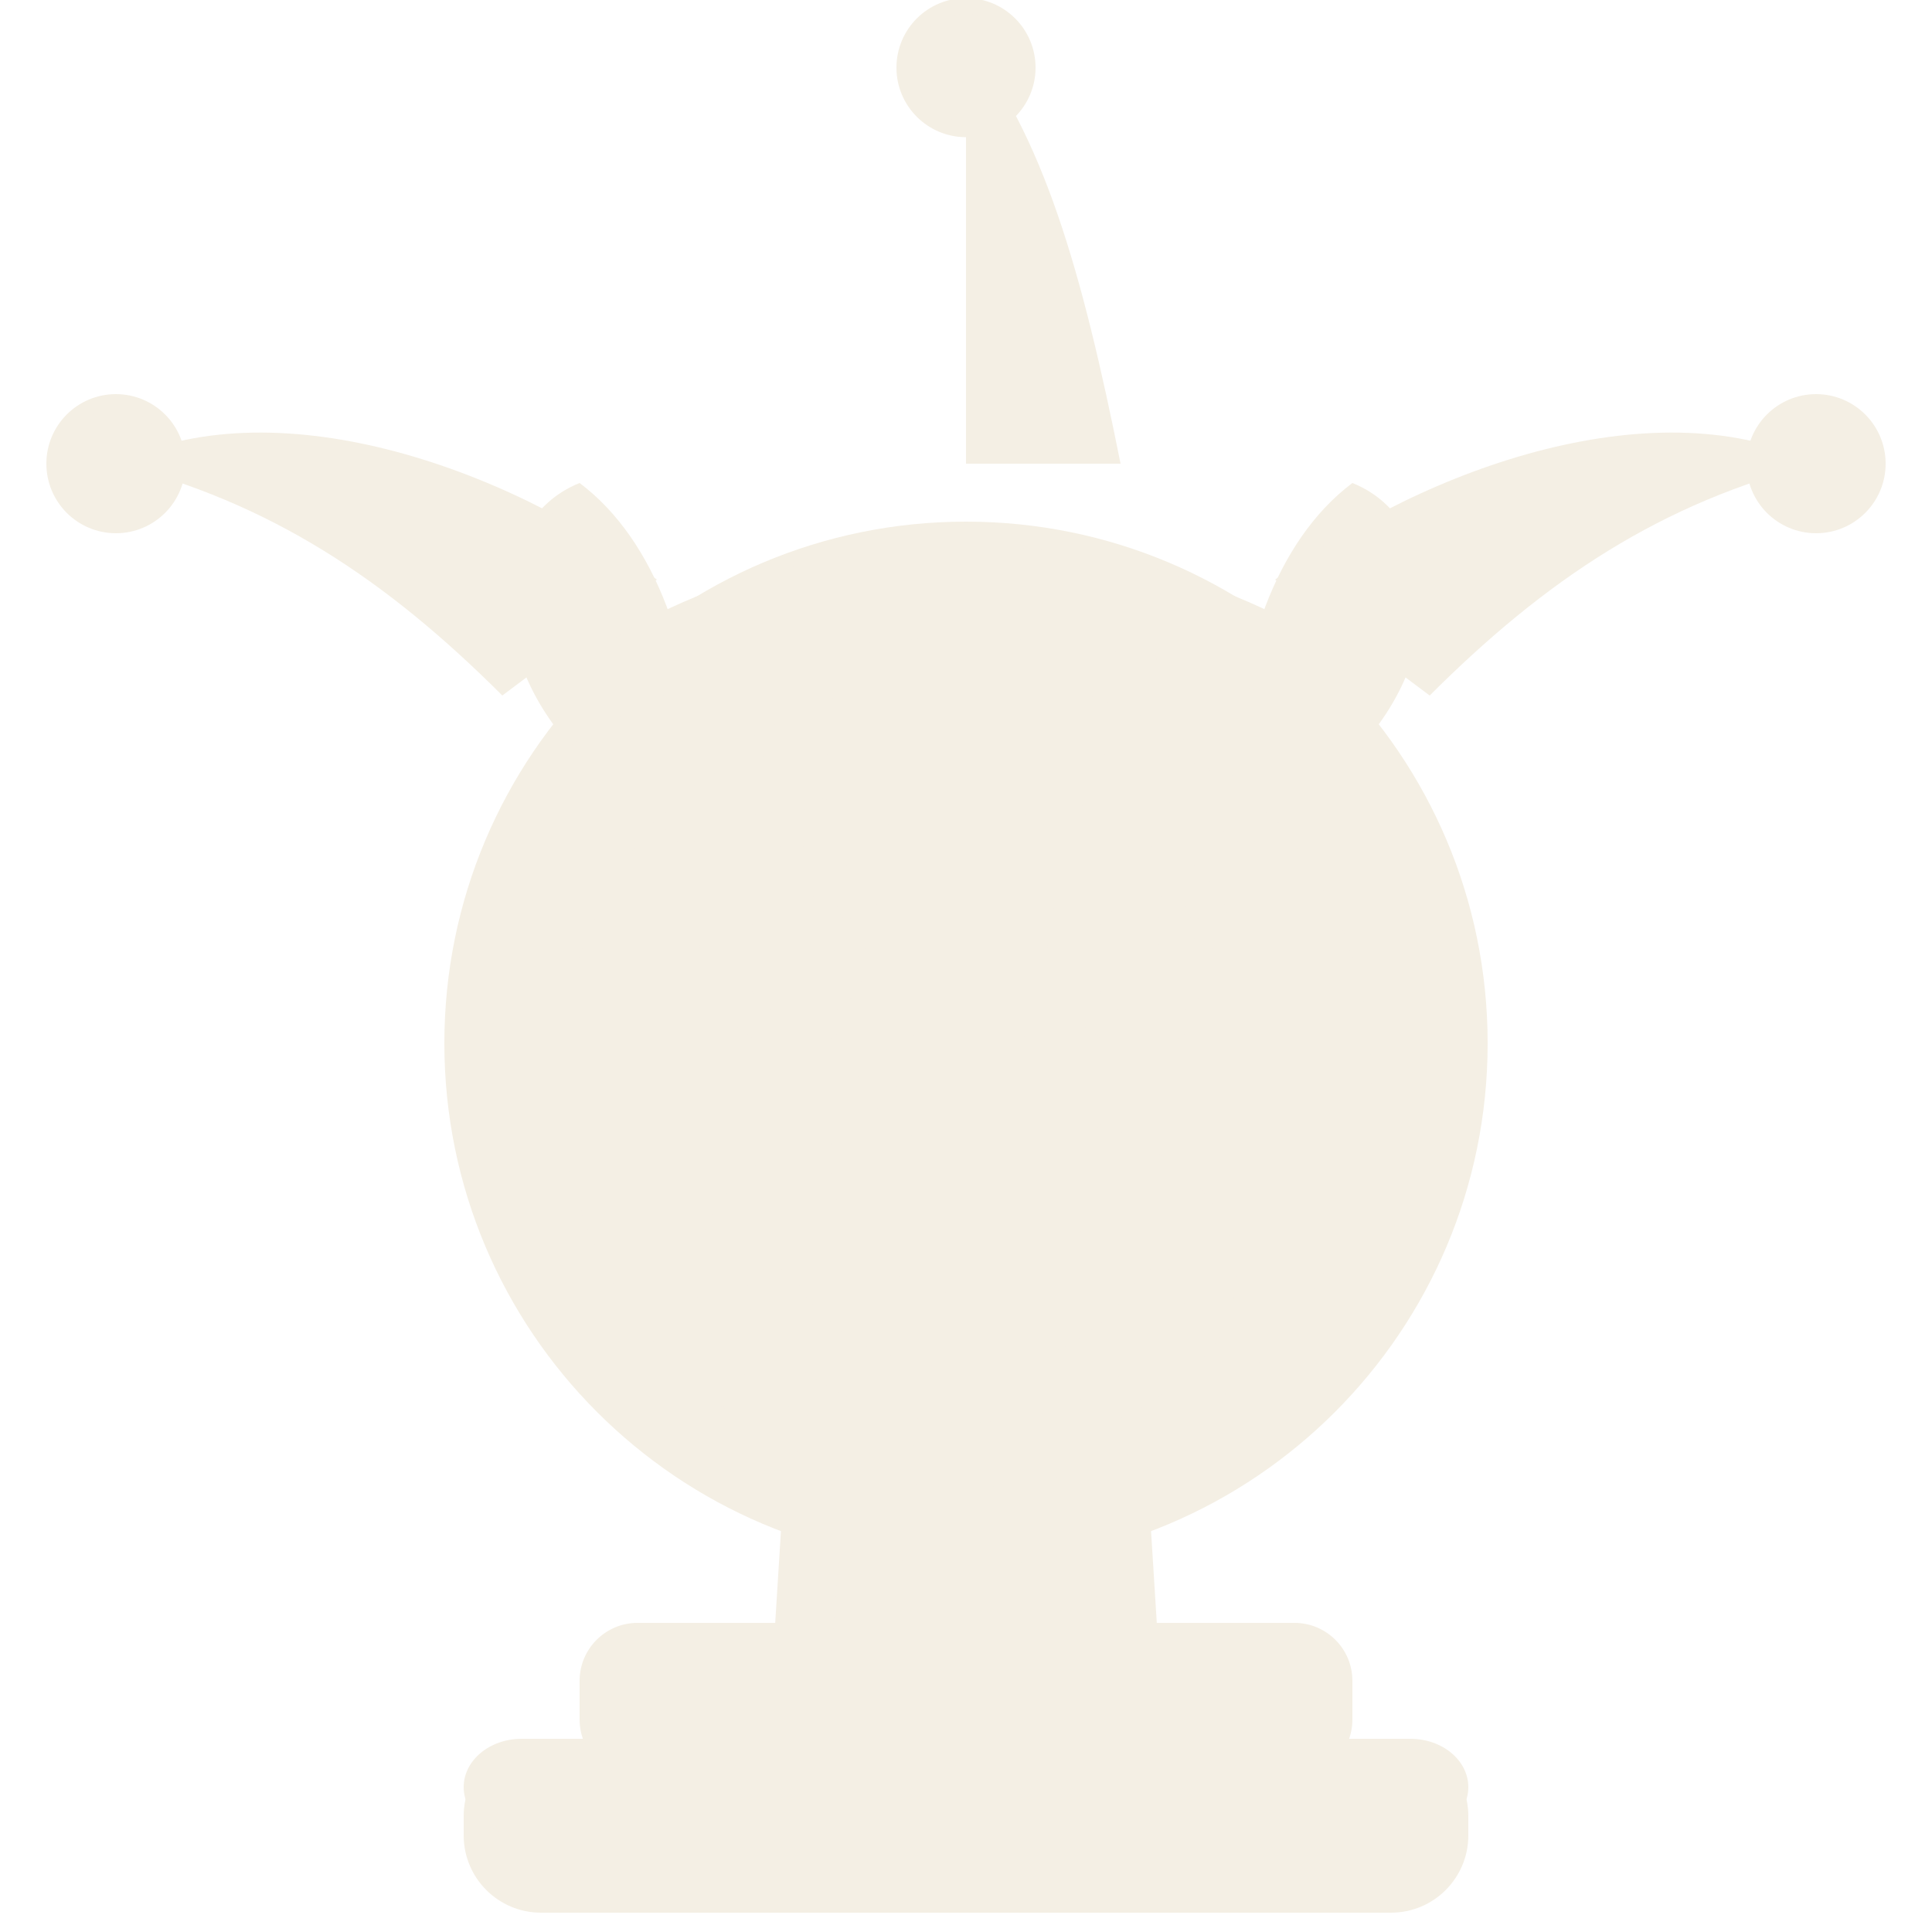
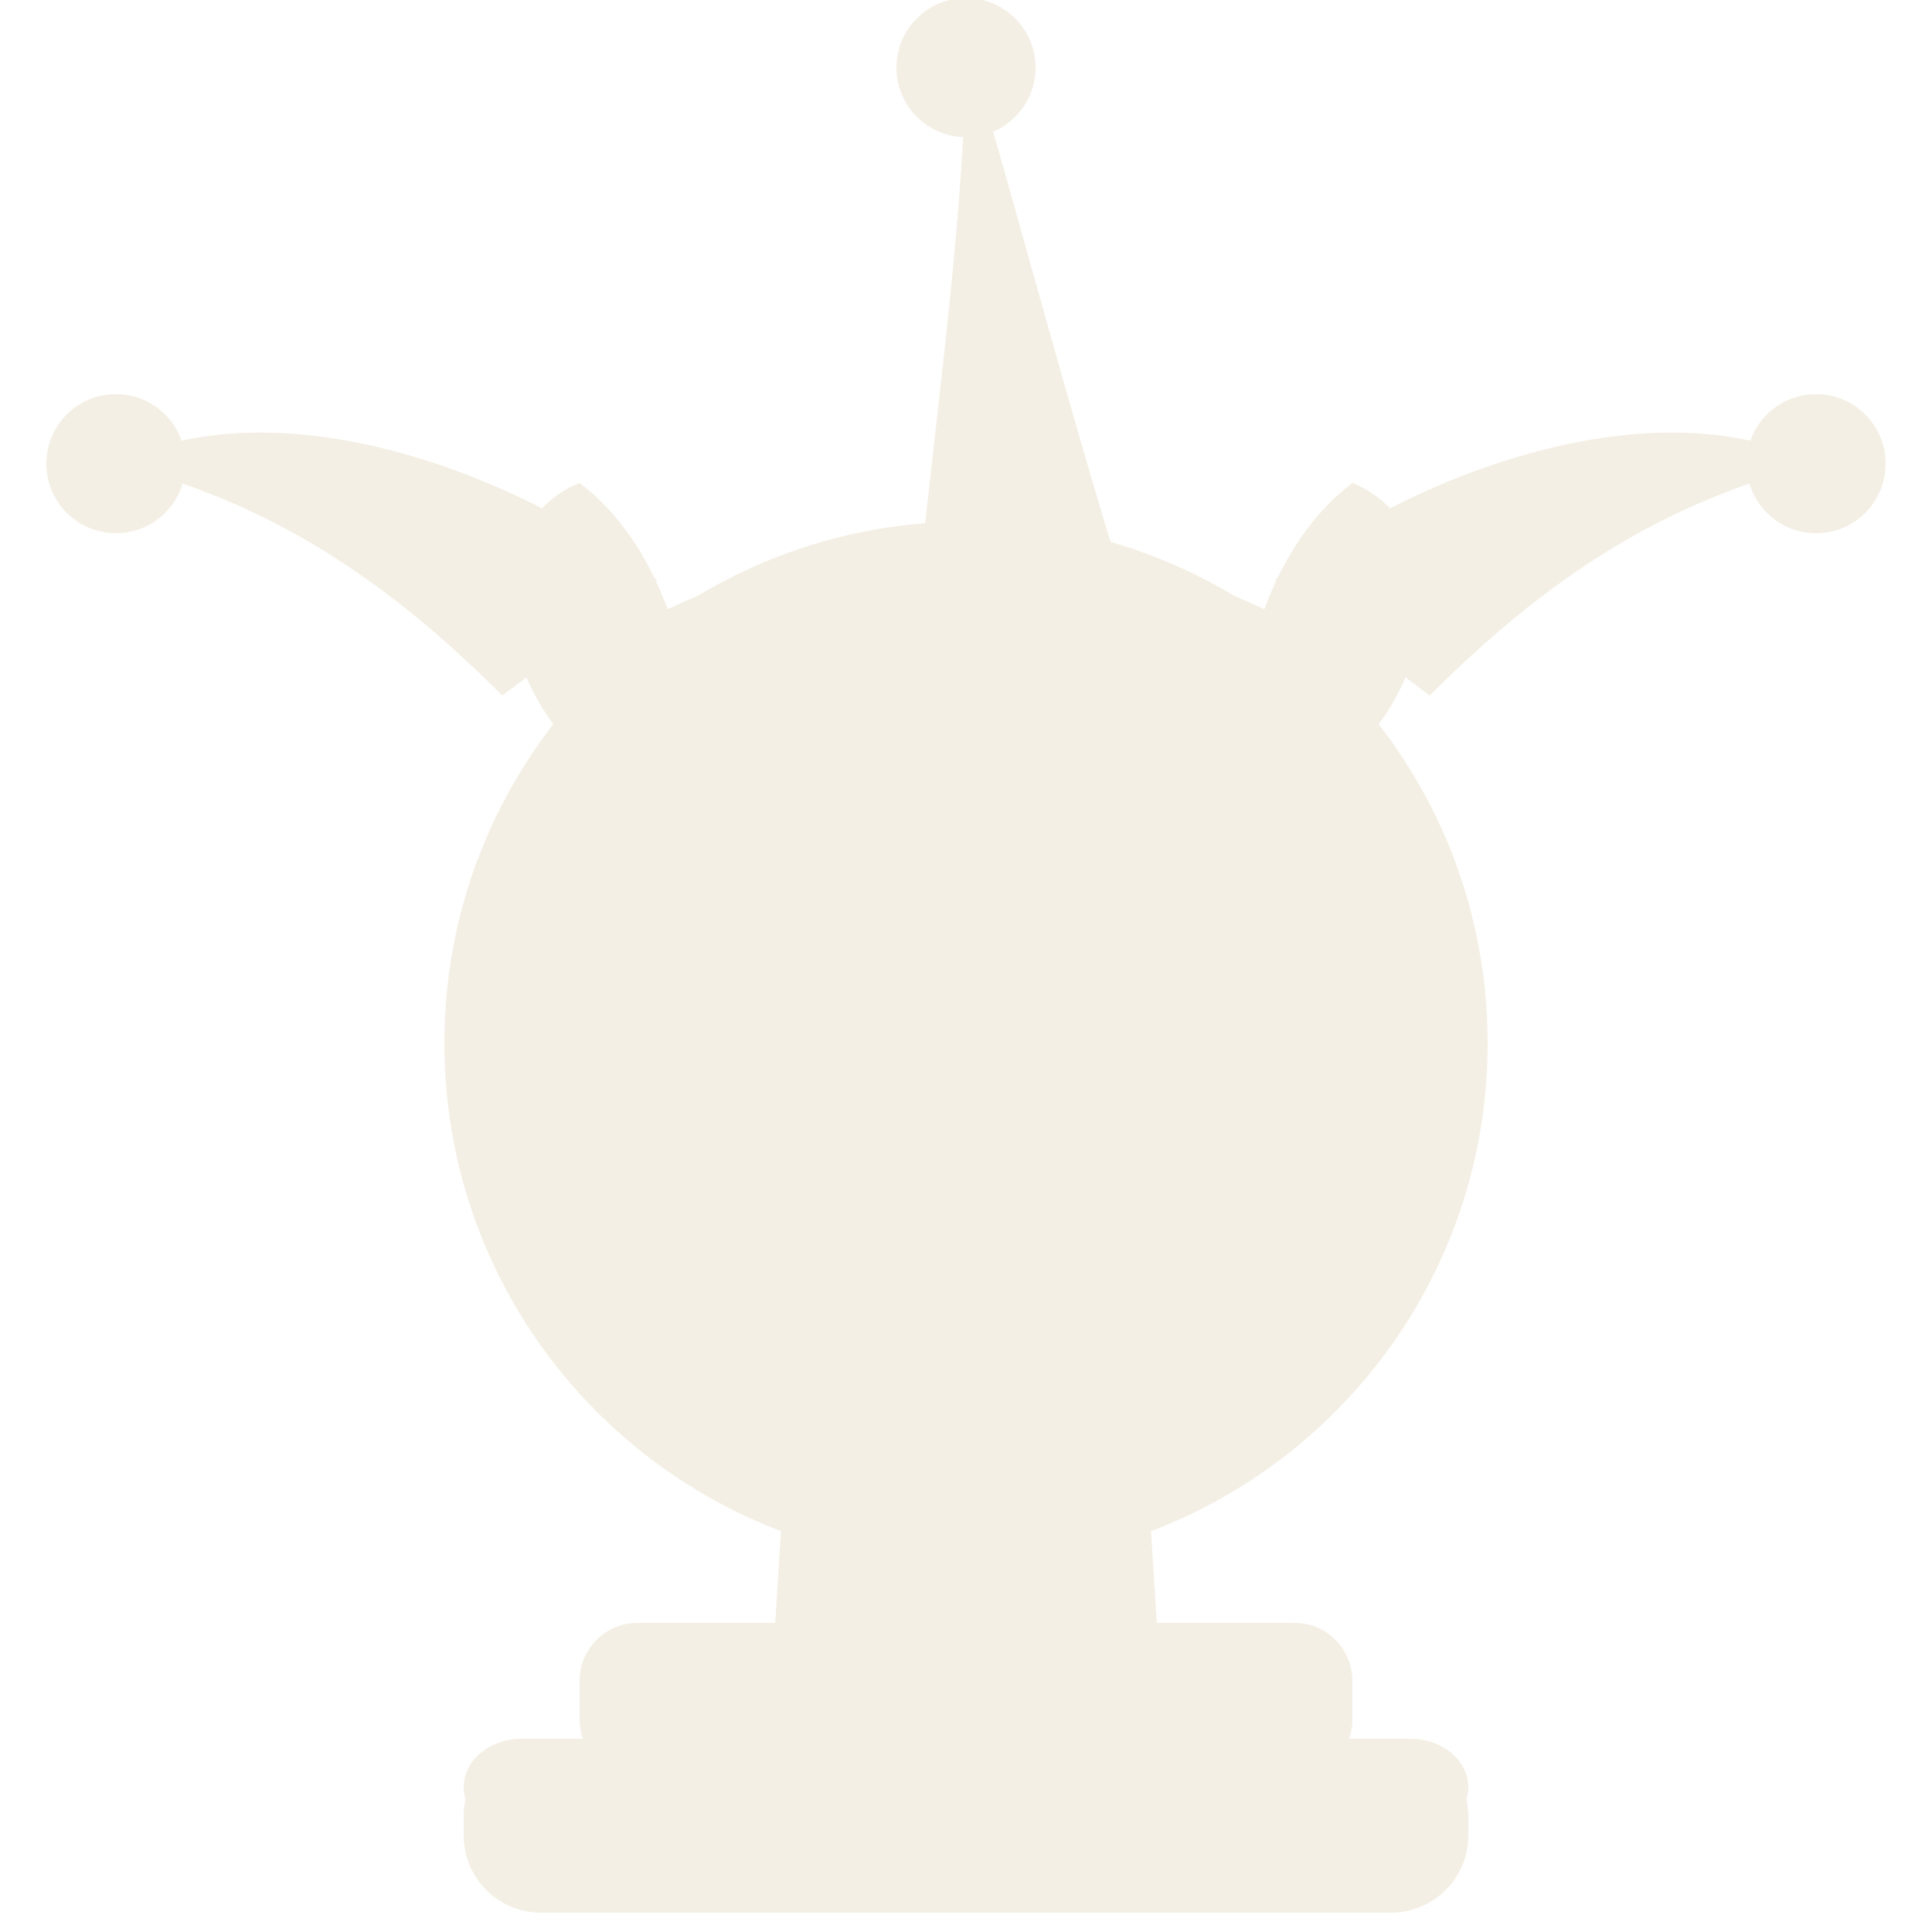
<svg xmlns="http://www.w3.org/2000/svg" viewBox="0 0 100 100">
  <rect x="24" y="90" width="52" height="9" rx="4" fill="#f4efe4" />
  <rect x="24" y="90" width="52" height="5" rx="3" fill="#f4efe4" />
  <rect x="30" y="84" width="40" height="8" rx="3" fill="#f4efe4" />
  <path d="M40 86 L41 70 L59 70 L60 86 Z" fill="#f4efe4" />
  <path d="M43 86 L44 72 L56 72 L57 86 Z" fill="#f4efe4" />
  <path d="M31 40 C25 35 25 27 30 25 C34 28 36 34 36 40 Z" fill="#f4efe4" />
  <path d="M69 40 C75 35 75 27 70 25 C66 28 64 34 64 40 Z" fill="#f4efe4" />
  <circle cx="50" cy="54" r="27" fill="#f4efe4" />
  <circle cx="50" cy="56" r="21" fill="#f4efe4" />
  <ellipse cx="50" cy="66" rx="14" ry="9" fill="#f4efe4" />
  <path d="M40 67 C44 74 56 74 60 67" fill="#f4efe4" stroke="#f4efe4" stroke-width="2.8" stroke-linecap="round" />
  <circle cx="50" cy="60" r="7" fill="#f4efe4" />
  <ellipse cx="47.4" cy="57.4" rx="2" ry="1.4" fill="#f4efe4" />
  <ellipse cx="41" cy="49" rx="4.8" ry="5.2" fill="#f4efe4" />
  <ellipse cx="59" cy="49" rx="4.8" ry="5.2" fill="#f4efe4" />
  <circle cx="41.6" cy="49.6" r="3.2" fill="#f4efe4" />
  <circle cx="59.6" cy="49.6" r="3.2" fill="#f4efe4" />
  <circle cx="42.8" cy="48.2" r="1.1" fill="#f4efe4" />
  <circle cx="60.8" cy="48.2" r="1.1" fill="#f4efe4" />
  <path d="M35.5 42.5 C38.5 39.5 43.5 39.5 46 41.5" fill="#f4efe4" stroke="#f4efe4" stroke-width="2.3" stroke-linecap="round" />
  <path d="M54 41.5 C56.5 39.5 61.5 39.5 64.5 42.5" fill="#f4efe4" stroke="#f4efe4" stroke-width="2.3" stroke-linecap="round" />
  <path d="M34 30 C26 24 14 20 6 24 C14 26 20 30 26 36 Z" fill="#f4efe4" />
-   <path d="M50 24 C50 14 50 7 50 2 C54 7 56 14 58 24 Z" fill="#f4efe4" />
+   <path d="M47 36 C48 24 50 12 50 2 C53 12 56 24 60 36 Z" fill="#f4efe4" />
  <path d="M66 30 C74 24 86 20 94 24 C86 26 80 30 74 36 Z" fill="#f4efe4" />
  <path d="M29 35 C40 26 60 26 71 35 L71 39 C60 31 40 31 29 39 Z" fill="#f4efe4" />
  <circle cx="6" cy="24" r="3.2" fill="#f4efe4" stroke="#f4efe4" stroke-width=".8" />
  <circle cx="50" cy="3.5" r="3.2" fill="#f4efe4" stroke="#f4efe4" stroke-width=".8" />
  <circle cx="94" cy="24" r="3.2" fill="#f4efe4" stroke="#f4efe4" stroke-width=".8" />
</svg>
